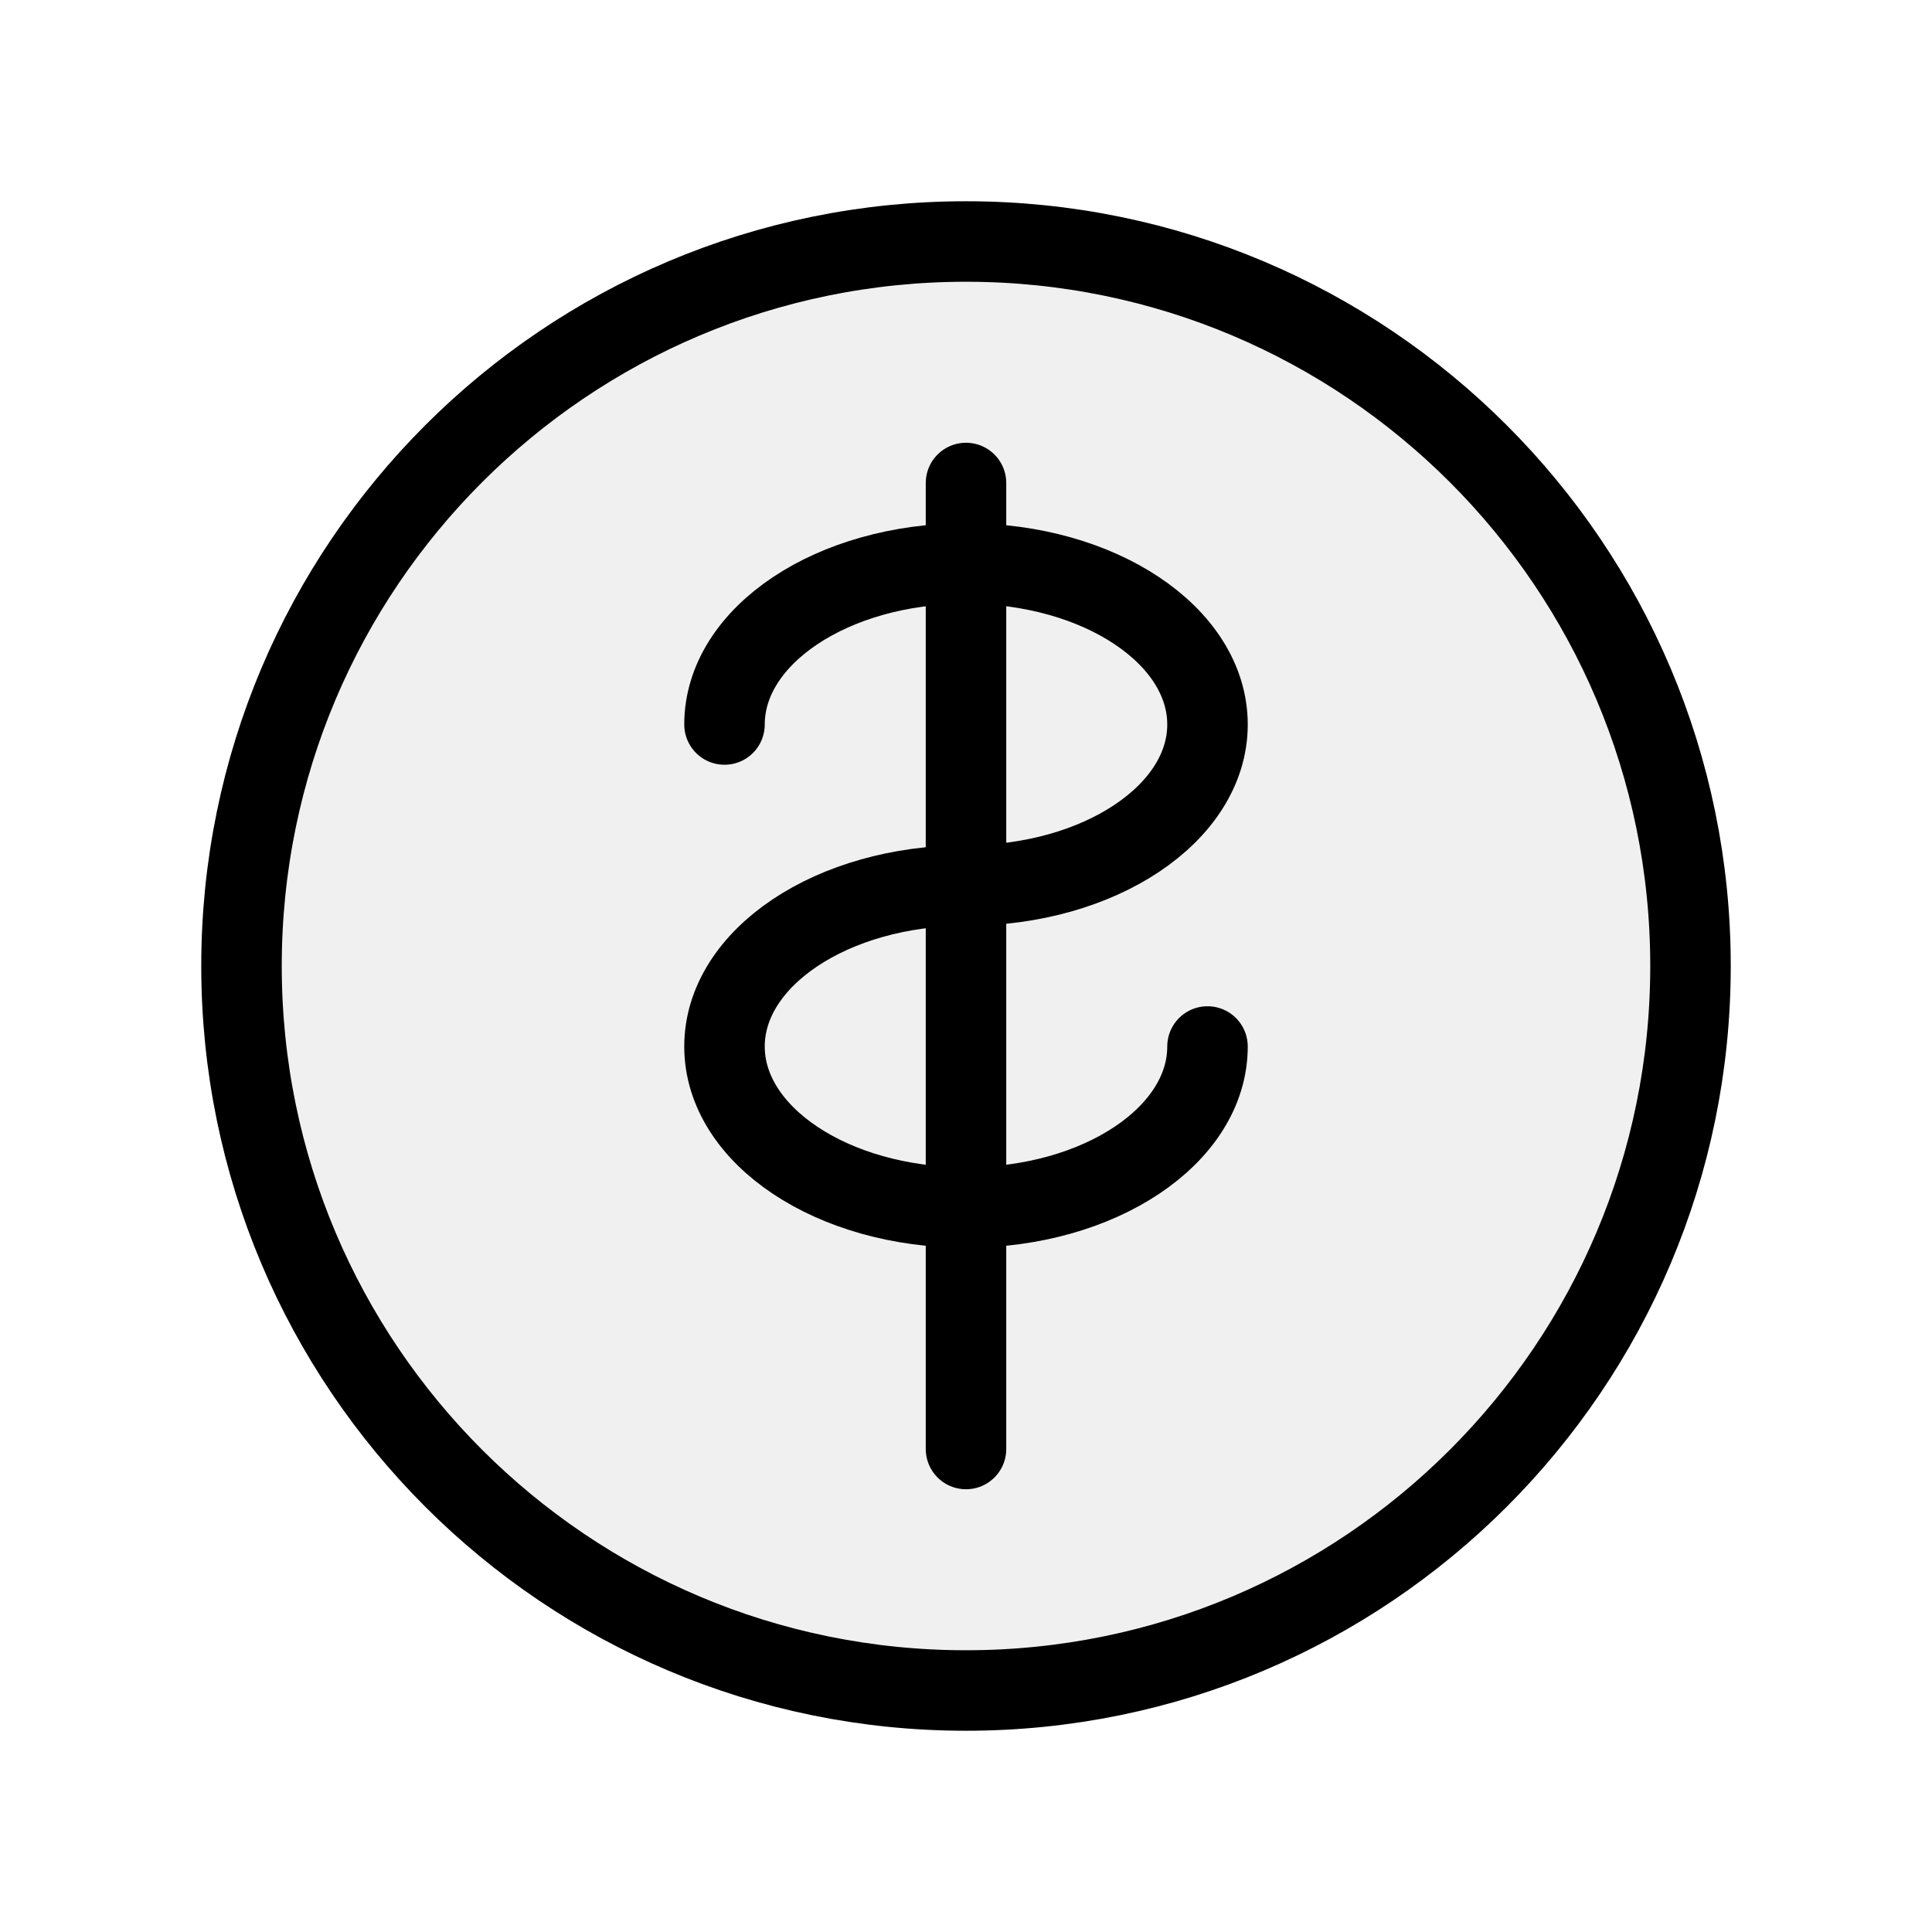
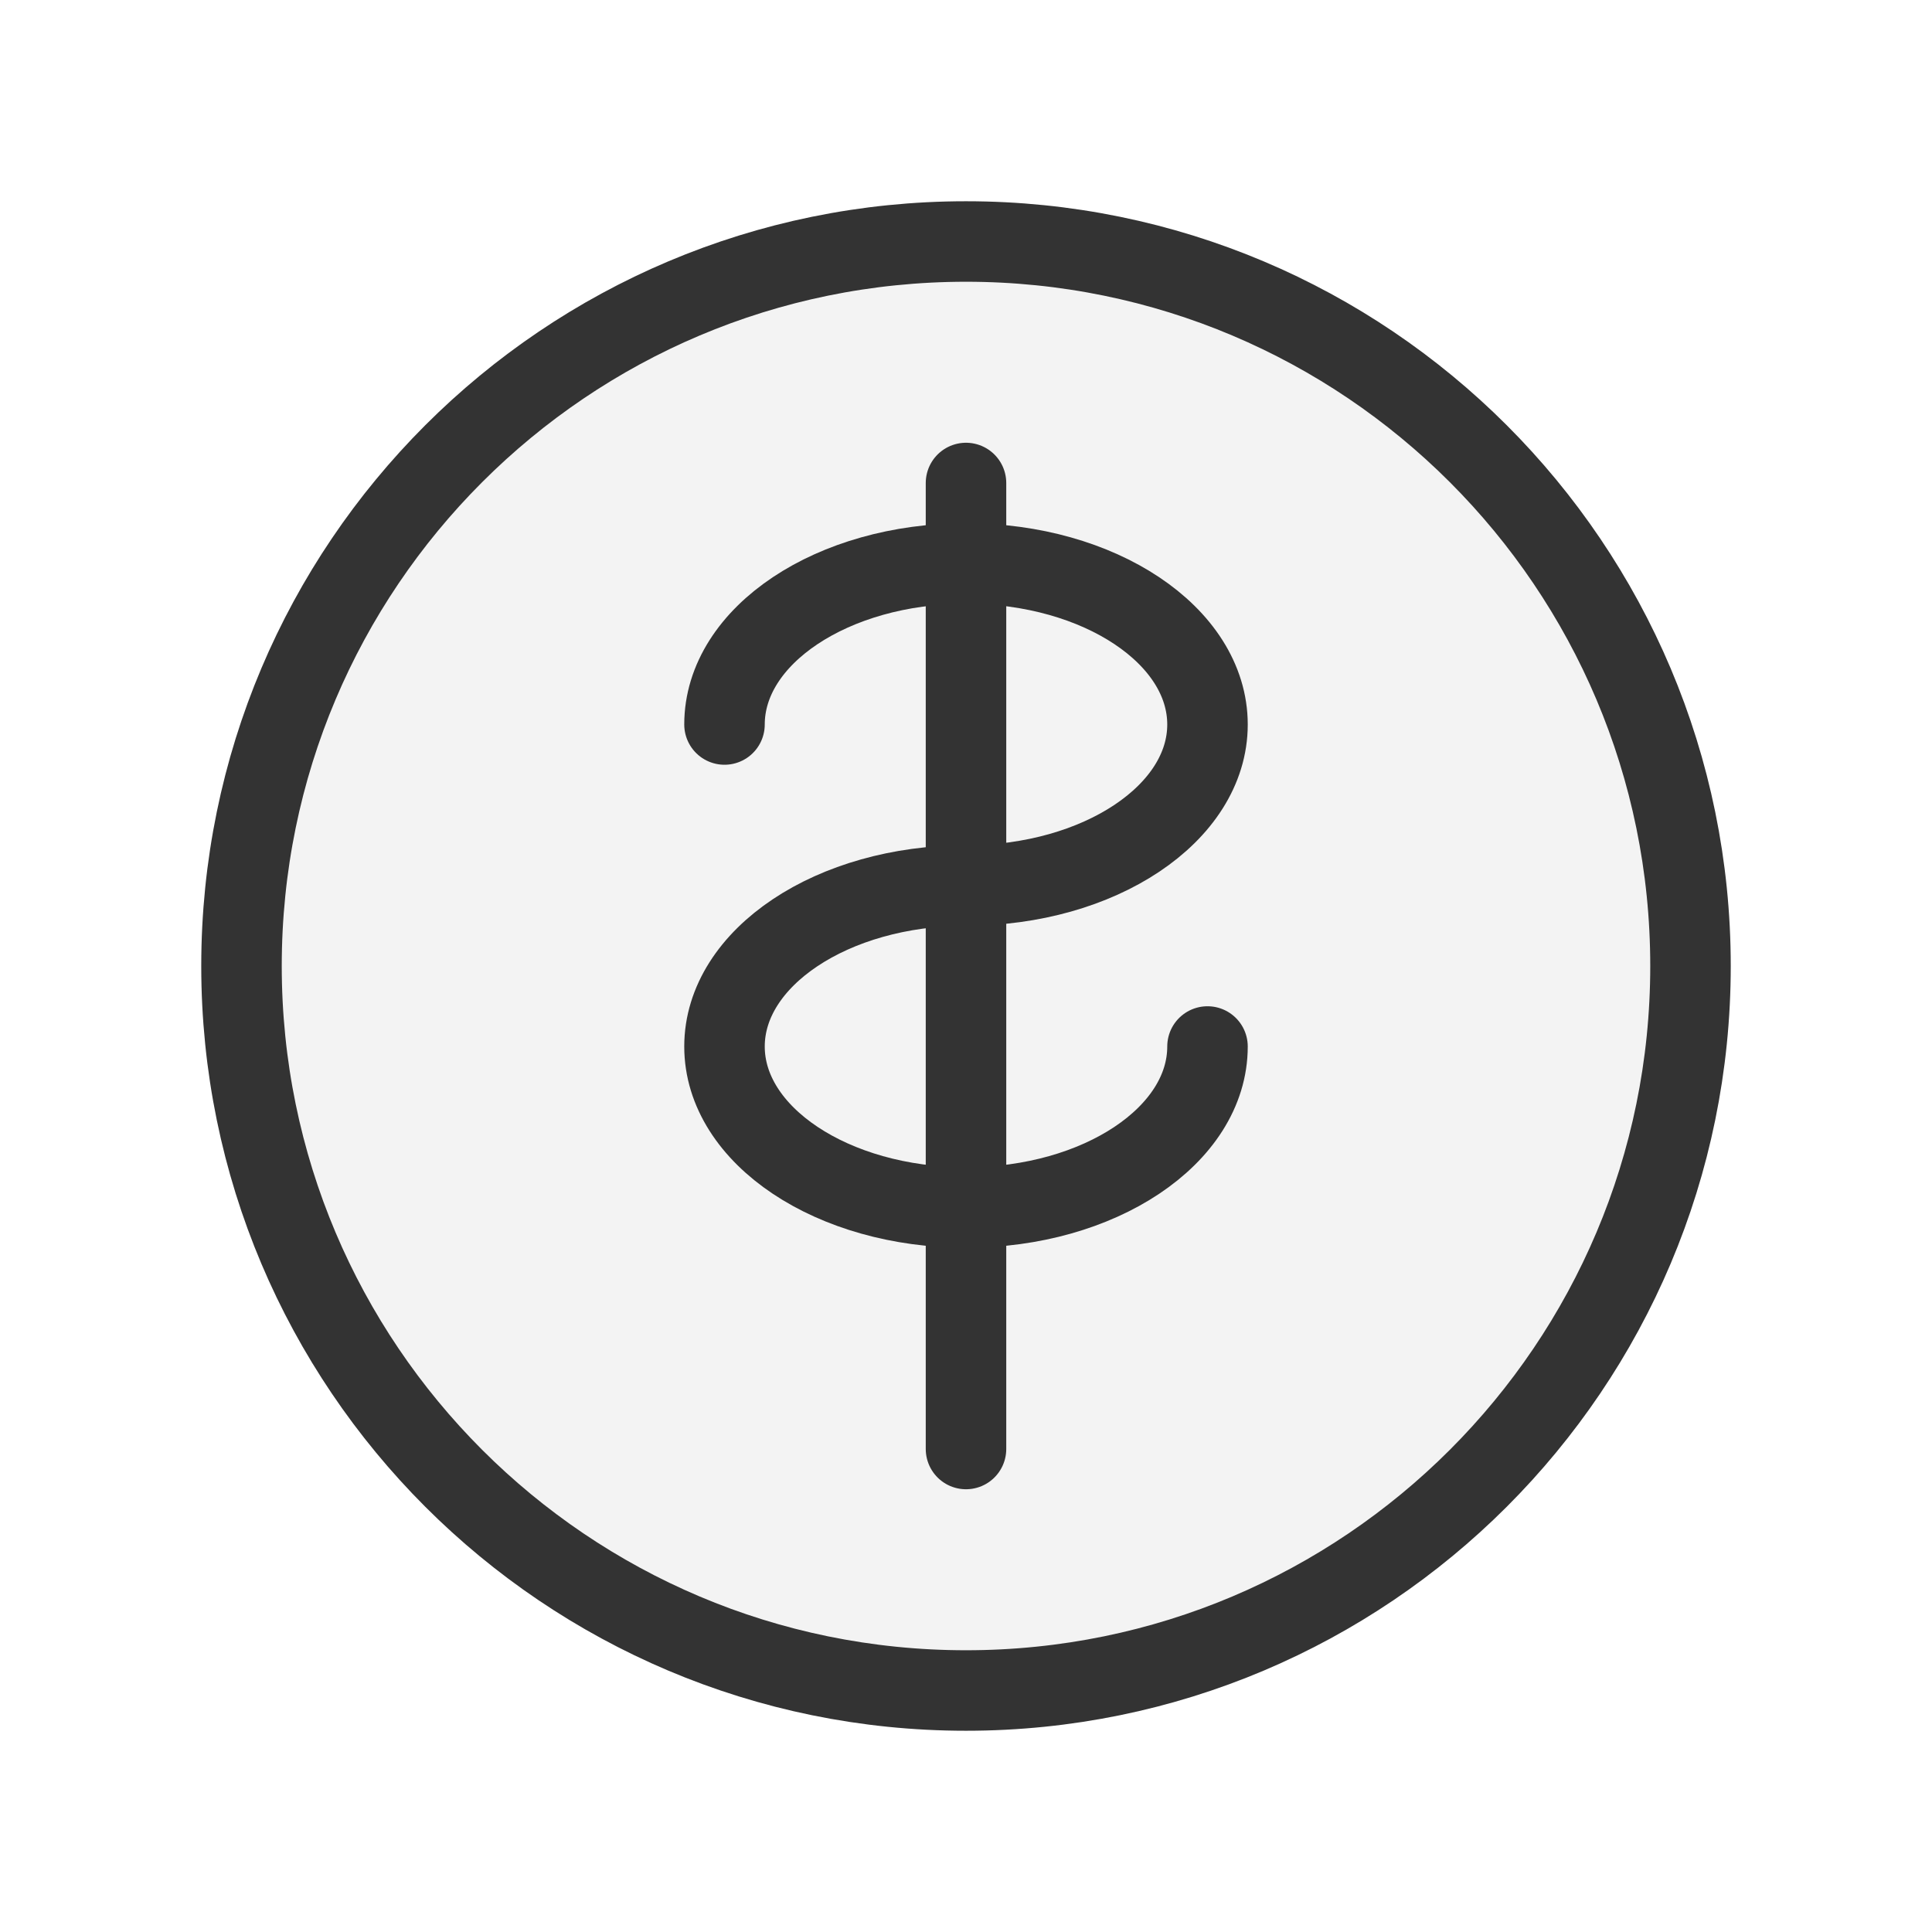
<svg xmlns="http://www.w3.org/2000/svg" viewBox="0 0 48 48" fill="none">
-   <circle cx="24" cy="24" r="18" stroke="currentColor" stroke-width="2" fill="none" />
-   <circle cx="24" cy="24" r="18" fill="currentColor" opacity="0.06" />
-   <path d="M24 12v24" stroke="currentColor" stroke-width="2" stroke-linecap="round" />
-   <path d="M18 18c0-2.21 2.686-4 6-4s6 1.79 6 4-2.686 4-6 4-6 1.79-6 4 2.686 4 6 4 6-1.79 6-4" stroke="currentColor" stroke-width="2" stroke-linecap="round" fill="none" />
+   <circle cx="24" cy="24" r="18" stroke="#333333" stroke-width="2" fill="none" />
+   <circle cx="24" cy="24" r="18" fill="#333333" opacity="0.06" />
+   <path d="M24 12v24" stroke="#333333" stroke-width="2" stroke-linecap="round" />
+   <path d="M18 18c0-2.21 2.686-4 6-4s6 1.79 6 4-2.686 4-6 4-6 1.79-6 4 2.686 4 6 4 6-1.79 6-4" stroke="#333333" stroke-width="2" stroke-linecap="round" fill="none" />
</svg>
